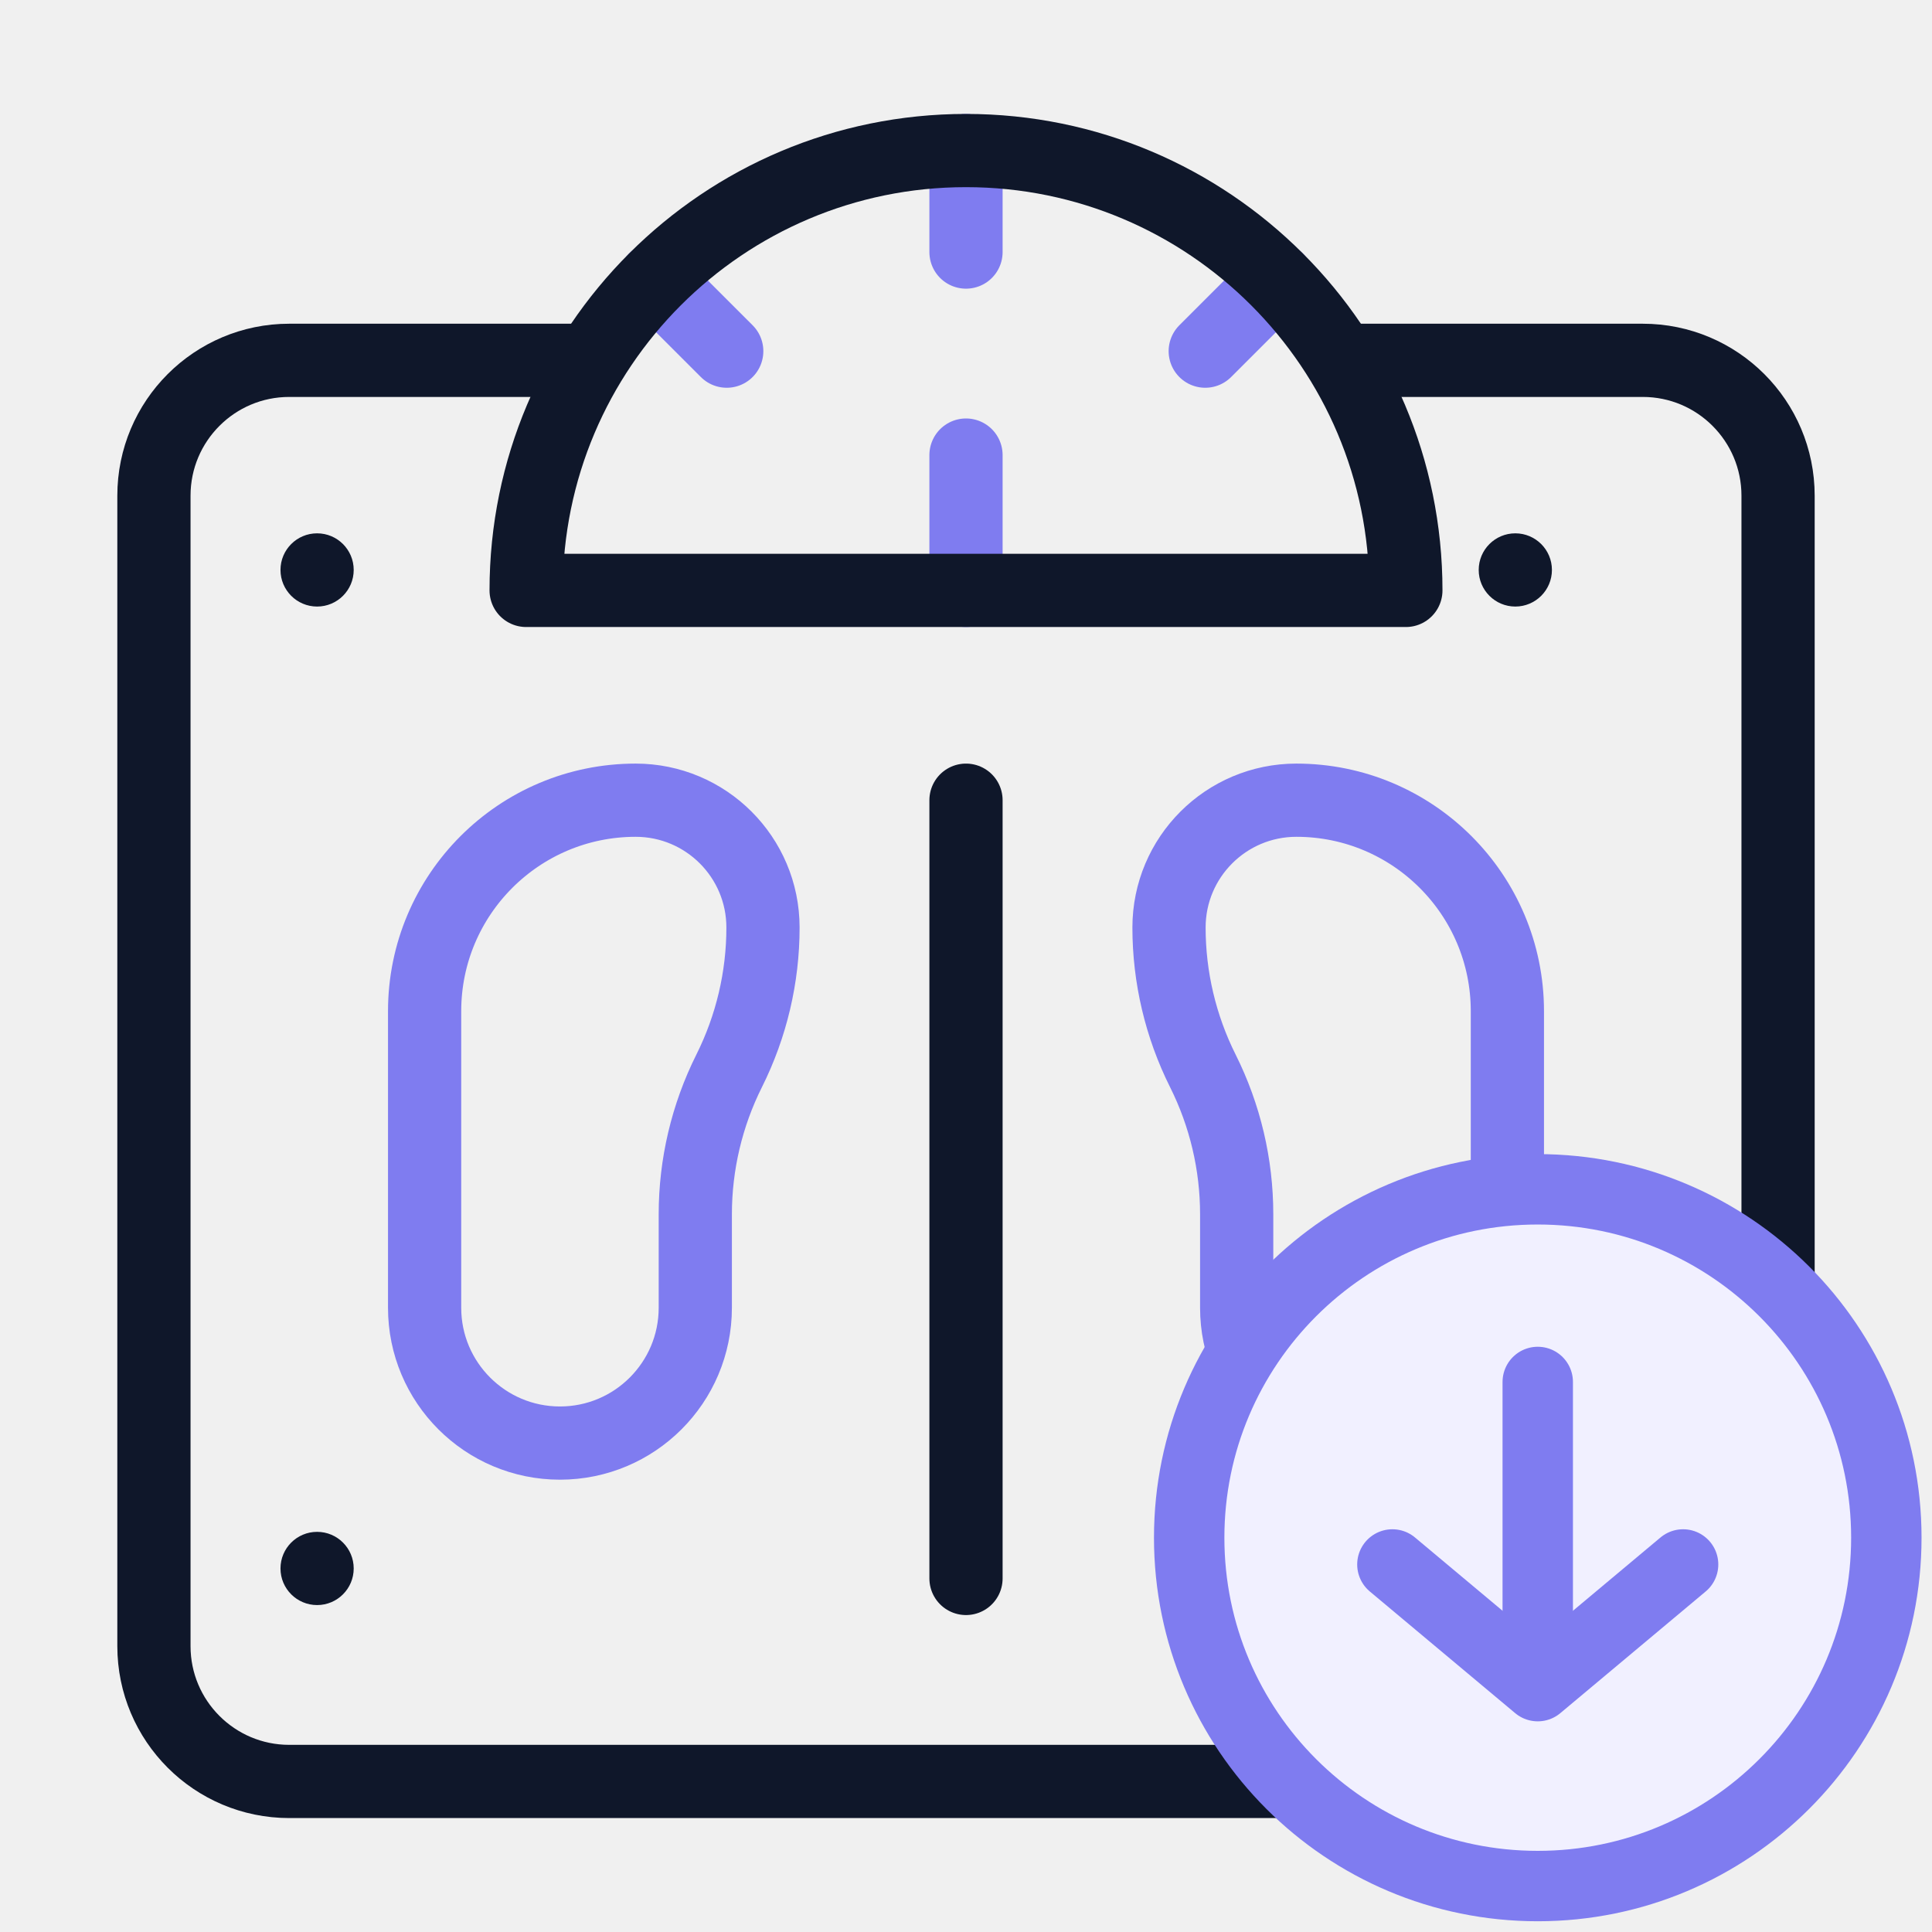
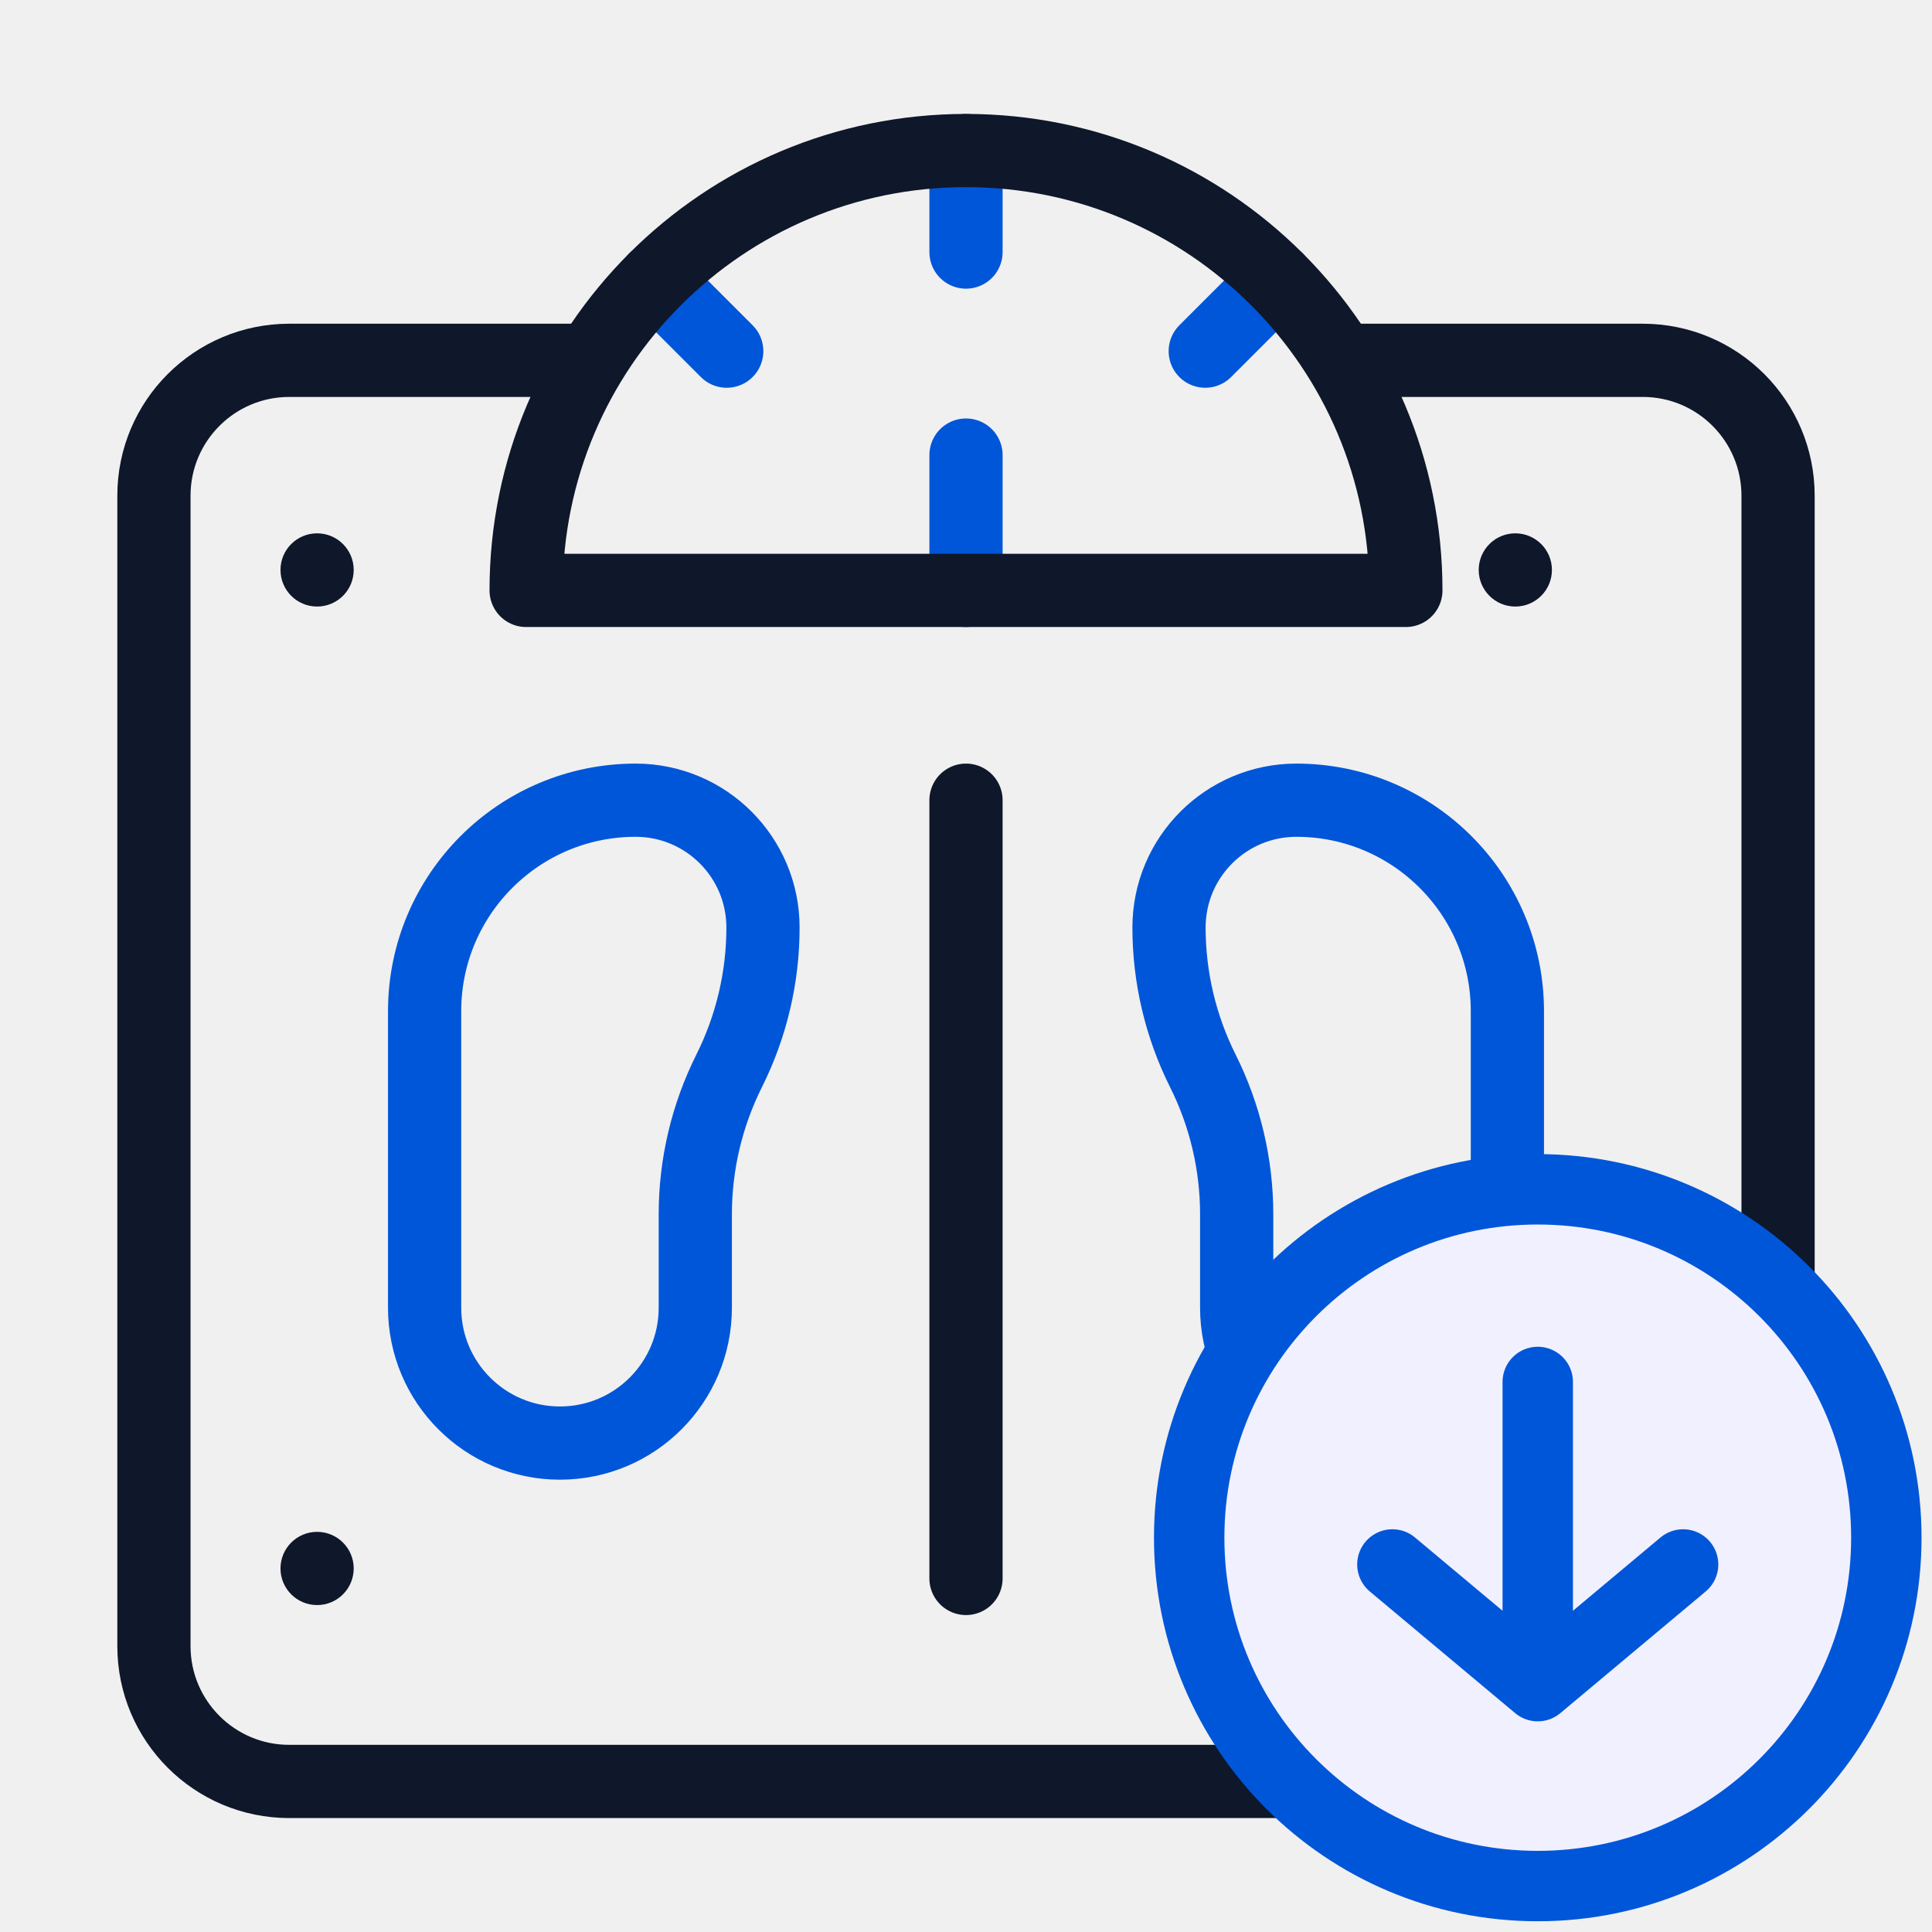
<svg xmlns="http://www.w3.org/2000/svg" width="77" height="77" viewBox="0 0 77 77" fill="none">
  <g clip-path="url(#clip0_448_4200)">
    <path d="M23.556 14.361H11.529C8.55 14.361 6.135 16.776 6.135 19.756V65.606C6.135 68.585 8.55 71 11.529 71H65.471C68.45 71 70.865 68.585 70.865 65.606V19.756C70.865 16.776 68.45 14.361 65.471 14.361H53.443" stroke="#0F172A" stroke-width="2.918" stroke-miterlimit="10" stroke-linejoin="round" />
-     <path d="M54.682 57.514C57.662 57.514 60.077 55.099 60.077 52.12V40.301C60.077 35.657 56.312 31.892 51.667 31.892C48.864 31.892 46.591 34.164 46.591 36.967C46.591 38.95 47.053 40.906 47.94 42.68C48.827 44.454 49.288 46.41 49.288 48.393V52.12C49.288 55.099 51.703 57.514 54.682 57.514Z" stroke="#7F7CF0" stroke-width="2.918" stroke-miterlimit="10" stroke-linecap="round" stroke-linejoin="round" />
-     <path d="M22.317 57.514C19.338 57.514 16.923 55.099 16.923 52.12V40.301C16.923 35.657 20.688 31.892 25.333 31.892C28.136 31.892 30.409 34.164 30.409 36.967C30.409 38.95 29.947 40.906 29.06 42.68C28.173 44.454 27.711 46.41 27.711 48.393V52.12C27.711 55.099 25.296 57.514 22.317 57.514Z" stroke="#7F7CF0" stroke-width="2.918" stroke-miterlimit="10" stroke-linecap="round" stroke-linejoin="round" />
+     <path d="M54.682 57.514C57.662 57.514 60.077 55.099 60.077 52.12V40.301C60.077 35.657 56.312 31.892 51.667 31.892C48.864 31.892 46.591 34.164 46.591 36.967C46.591 38.95 47.053 40.906 47.94 42.68C48.827 44.454 49.288 46.41 49.288 48.393V52.12C49.288 55.099 51.703 57.514 54.682 57.514Z" stroke="#0056D8" stroke-width="2.918" stroke-miterlimit="10" stroke-linecap="round" stroke-linejoin="round" />
+     <path d="M22.317 57.514C19.338 57.514 16.923 55.099 16.923 52.12V40.301C16.923 35.657 20.688 31.892 25.333 31.892C28.136 31.892 30.409 34.164 30.409 36.967C30.409 38.95 29.947 40.906 29.06 42.68C28.173 44.454 27.711 46.41 27.711 48.393V52.12C27.711 55.099 25.296 57.514 22.317 57.514Z" stroke="#0056D8" stroke-width="2.918" stroke-miterlimit="10" stroke-linecap="round" stroke-linejoin="round" />
    <path d="M38.5 62.909V31.892" stroke="#0F172A" stroke-width="2.918" stroke-miterlimit="10" stroke-linecap="round" stroke-linejoin="round" />
-     <path d="M38.5 18.137V23.531" stroke="#7F7CF0" stroke-width="2.918" stroke-miterlimit="10" stroke-linecap="round" stroke-linejoin="round" />
-     <path d="M38.5 6V10.046" stroke="#7F7CF0" stroke-width="2.918" stroke-miterlimit="10" stroke-linecap="round" stroke-linejoin="round" />
-     <path d="M26.103 11.135L28.964 13.995" stroke="#7F7CF0" stroke-width="2.918" stroke-miterlimit="10" stroke-linecap="round" stroke-linejoin="round" />
-     <path d="M50.896 11.135L48.035 13.995" stroke="#7F7CF0" stroke-width="2.918" stroke-miterlimit="10" stroke-linecap="round" stroke-linejoin="round" />
+     <path d="M38.5 18.137V23.531" stroke="#0056D8" stroke-width="2.918" stroke-miterlimit="10" stroke-linecap="round" stroke-linejoin="round" />
+     <path d="M38.5 6V10.046" stroke="#0056D8" stroke-width="2.918" stroke-miterlimit="10" stroke-linecap="round" stroke-linejoin="round" />
+     <path d="M26.103 11.135L28.964 13.995" stroke="#0056D8" stroke-width="2.918" stroke-miterlimit="10" stroke-linecap="round" stroke-linejoin="round" />
+     <path d="M50.896 11.135L48.035 13.995" stroke="#0056D8" stroke-width="2.918" stroke-miterlimit="10" stroke-linecap="round" stroke-linejoin="round" />
    <path d="M38.5 6C48.182 6 56.031 13.849 56.031 23.531H20.969C20.969 13.849 28.818 6 38.5 6Z" stroke="#0F172A" stroke-width="2.918" stroke-miterlimit="10" stroke-linecap="round" stroke-linejoin="round" />
    <circle cx="12.638" cy="62.511" r="1.459" fill="#0F172A" />
    <circle cx="12.638" cy="22.715" r="1.459" fill="#0F172A" />
    <circle cx="60.393" cy="22.715" r="1.459" fill="#0F172A" />
    <circle cx="60.393" cy="62.511" r="1.459" fill="#0F172A" />
    <ellipse cx="61.348" cy="61.407" rx="12.954" ry="12.791" fill="#F1F0FF" />
-     <path d="M61.287 47.4C53.615 47.4 47.395 53.617 47.395 61.285C47.395 68.953 53.615 75.169 61.287 75.169C68.96 75.169 75.18 68.953 75.18 61.285C75.18 53.617 68.96 47.4 61.287 47.4Z" stroke="#7F7CF0" stroke-width="2.806" stroke-miterlimit="10" stroke-linecap="round" stroke-linejoin="round" />
-     <path d="M61.287 55.078V66.951" stroke="#7F7CF0" stroke-width="2.806" stroke-miterlimit="10" stroke-linecap="round" stroke-linejoin="round" />
-     <path d="M67.08 62.352L61.287 67.201L55.494 62.352" stroke="#7F7CF0" stroke-width="2.806" stroke-miterlimit="10" stroke-linecap="round" stroke-linejoin="round" />
+     <path d="M61.287 47.4C53.615 47.4 47.395 53.617 47.395 61.285C47.395 68.953 53.615 75.169 61.287 75.169C68.96 75.169 75.18 68.953 75.18 61.285C75.18 53.617 68.96 47.4 61.287 47.4Z" stroke="#0056D8" stroke-width="2.806" stroke-miterlimit="10" stroke-linecap="round" stroke-linejoin="round" />
+     <path d="M61.287 55.078V66.951" stroke="#0056D8" stroke-width="2.806" stroke-miterlimit="10" stroke-linecap="round" stroke-linejoin="round" />
+     <path d="M67.08 62.352L61.287 67.201L55.494 62.352" stroke="#0056D8" stroke-width="2.806" stroke-miterlimit="10" stroke-linecap="round" stroke-linejoin="round" />
  </g>
  <defs>
    <clipPath id="clip0_448_4200">
      <rect width="77" height="77" fill="white" />
    </clipPath>
  </defs>
</svg>
